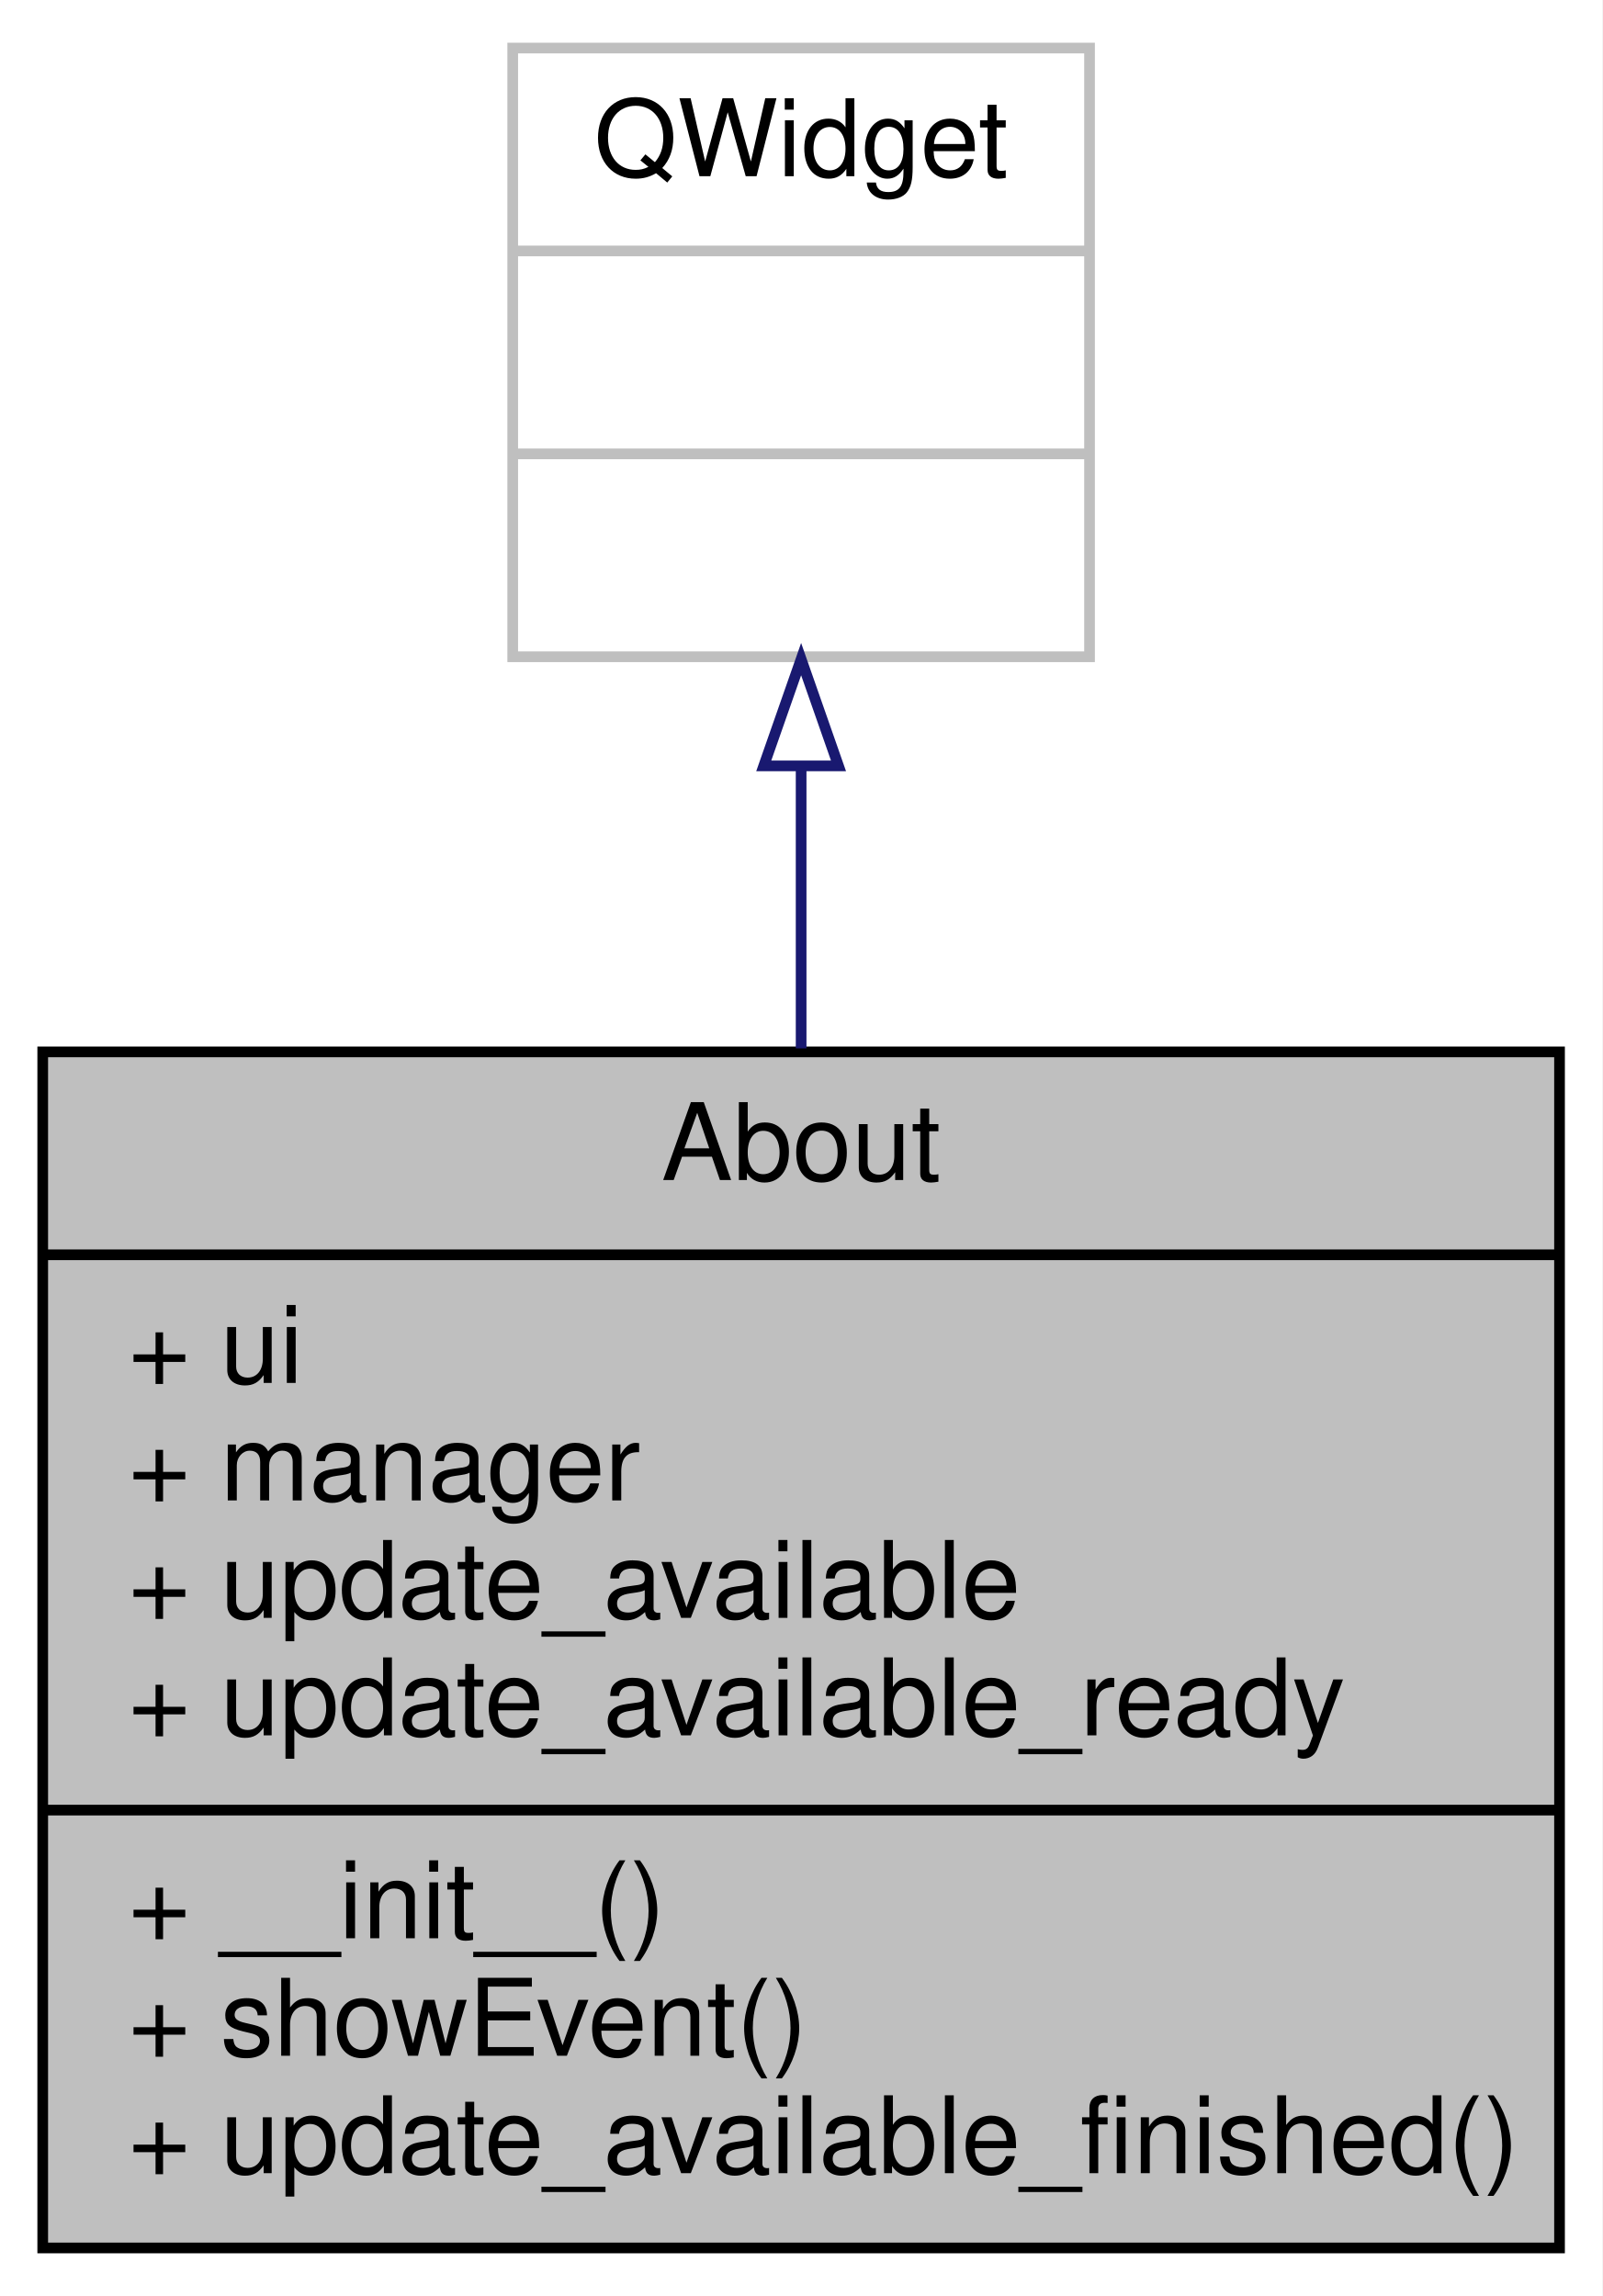
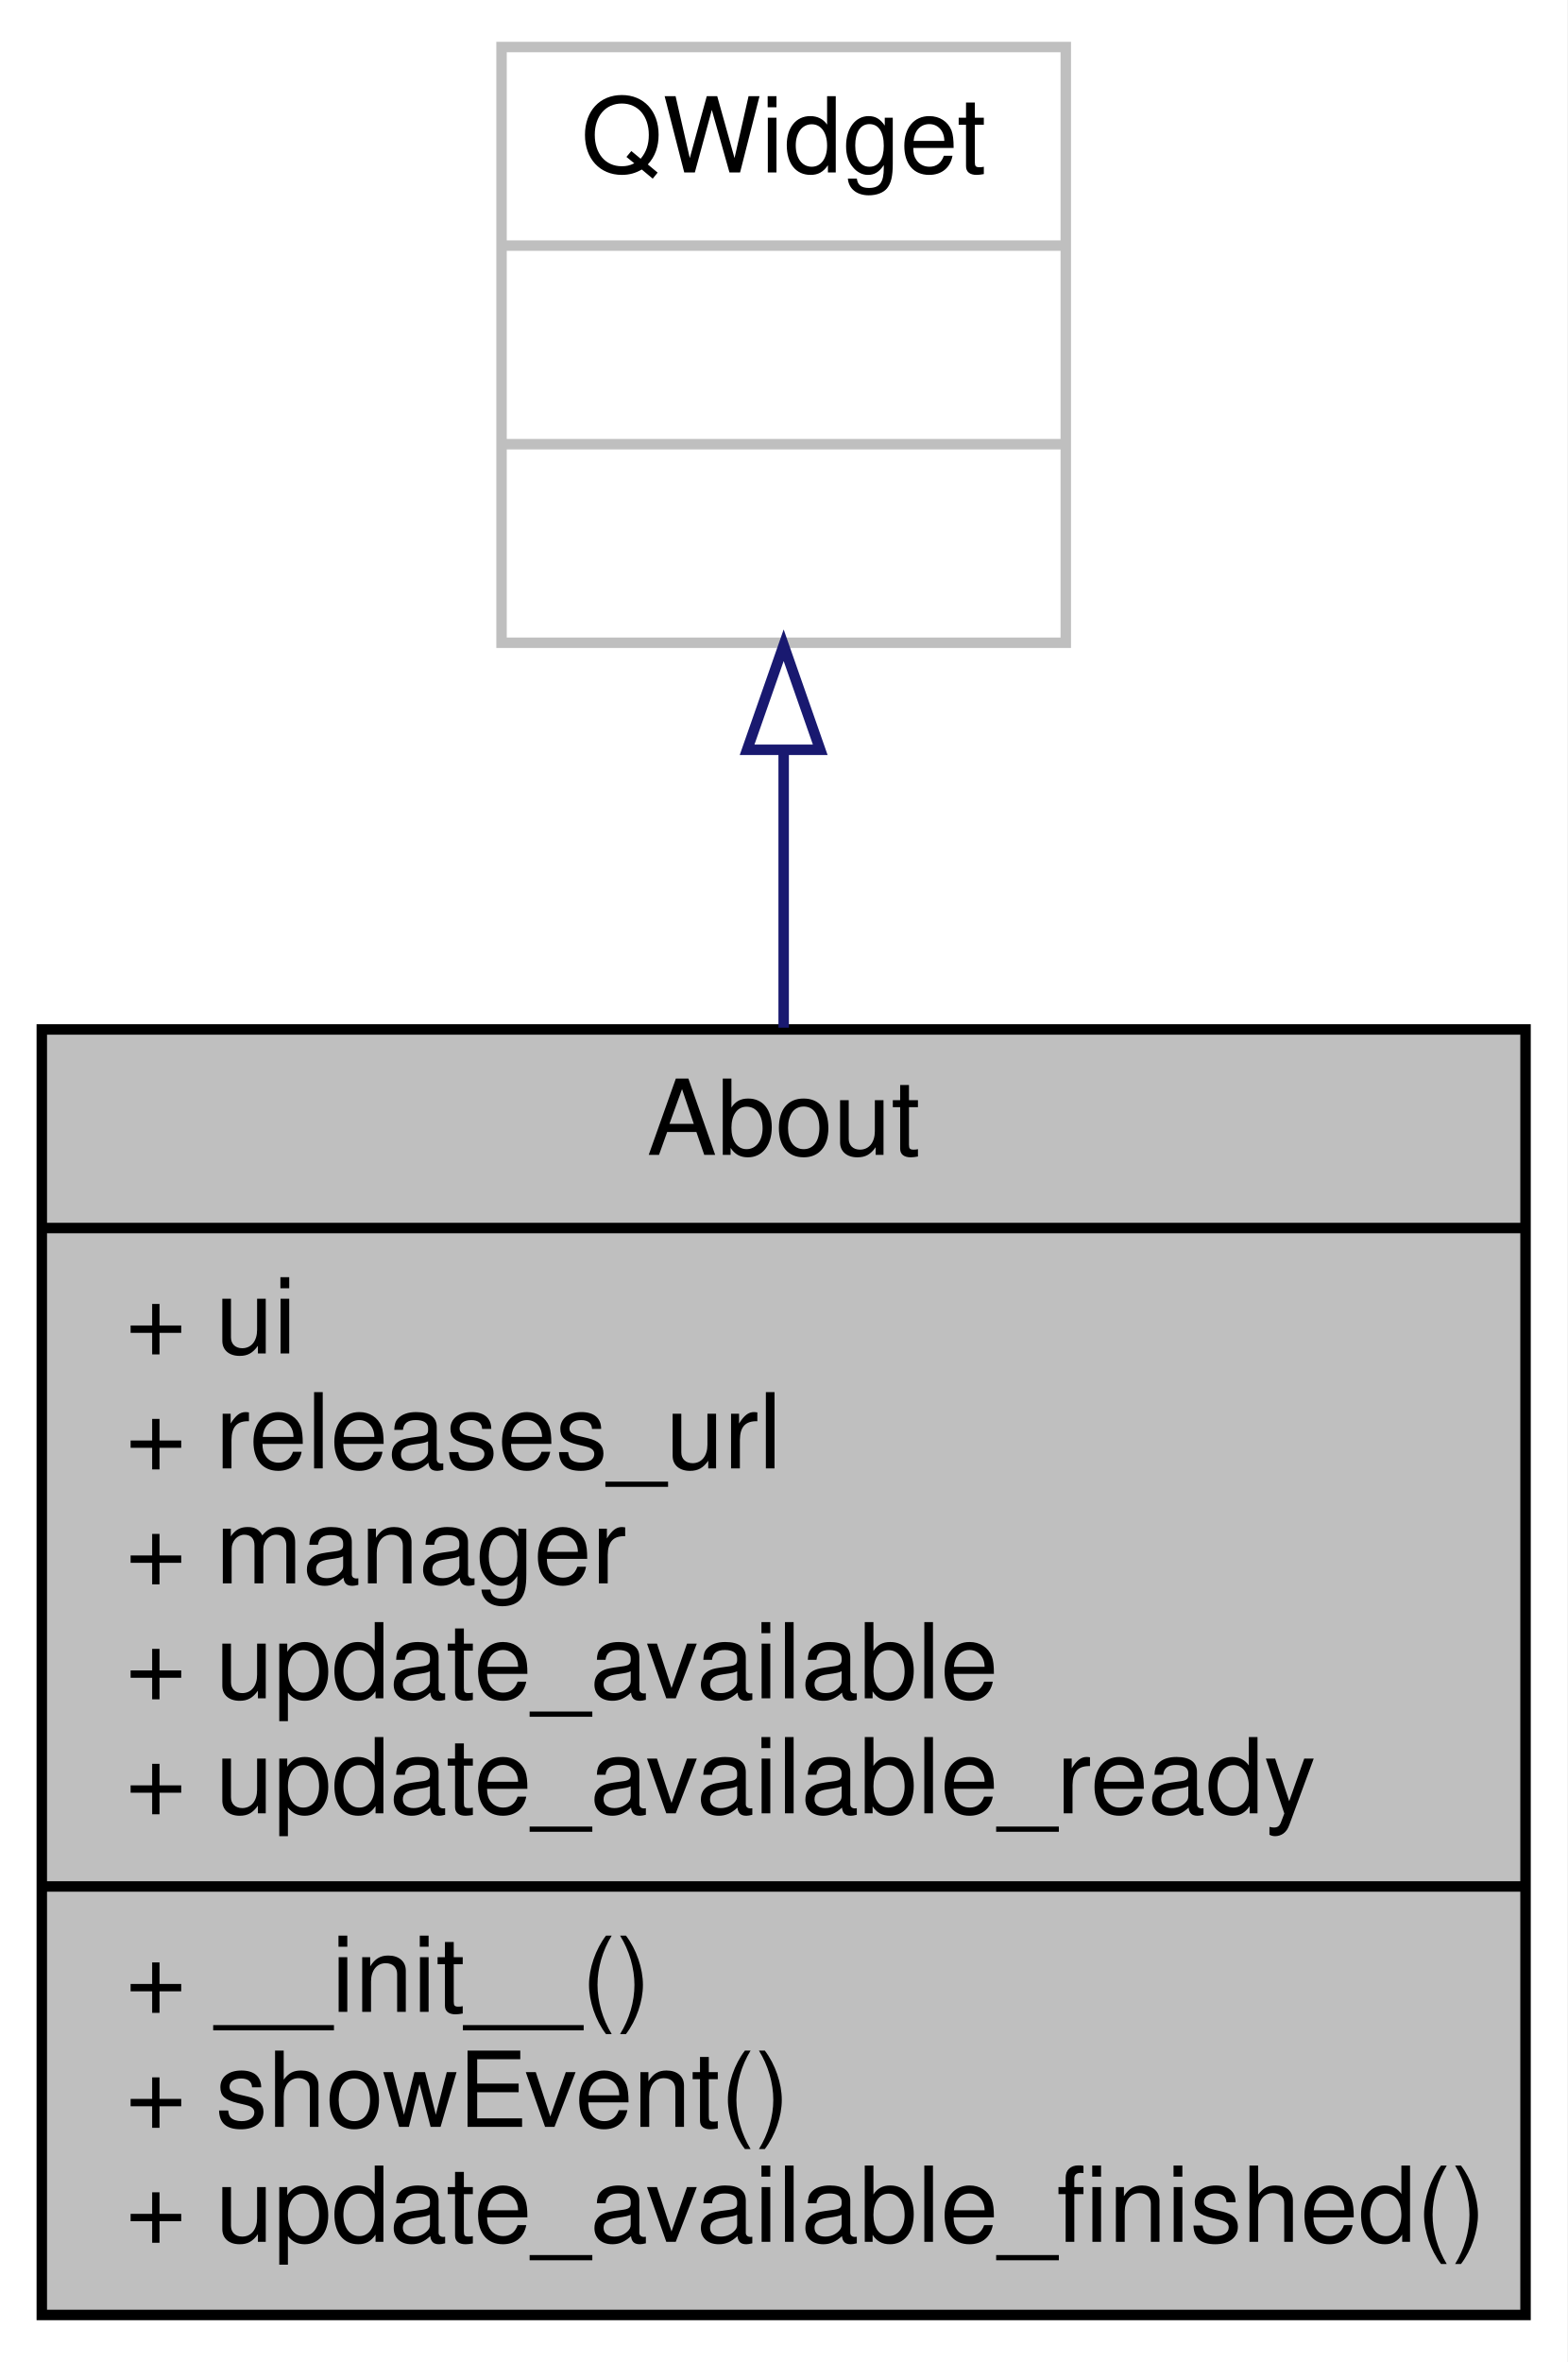
- <svg xmlns="http://www.w3.org/2000/svg" xmlns:xlink="http://www.w3.org/1999/xlink" width="150pt" height="215pt" viewBox="0.00 0.00 150.00 215.00">
-   <g id="graph0" class="graph" transform="scale(1 1) rotate(0) translate(4 211)">
-     <polygon fill="white" stroke="transparent" points="-4,4 -4,-211 146,-211 146,4 -4,4" />
+ <svg xmlns="http://www.w3.org/2000/svg" xmlns:xlink="http://www.w3.org/1999/xlink" width="150pt" height="226pt" viewBox="0.00 0.00 150.00 226.00">
+   <g id="graph0" class="graph" transform="scale(1 1) rotate(0) translate(4 222)">
+     <polygon fill="white" stroke="transparent" points="-4,4 -4,-222 146,-222 146,4 -4,4" />
    <g id="node1" class="node">
      <g id="a_node1">
        <a xlink:title=" ">
-           <polygon fill="#bfbfbf" stroke="black" points="0,-0.5 0,-112.5 142,-112.5 142,-0.5 0,-0.5" />
-           <text text-anchor="middle" x="71" y="-100.5" font-family="Helvetica,sans-Serif" font-size="10.00">About</text>
-           <polyline fill="none" stroke="black" points="0,-93.5 142,-93.5 " />
-           <text text-anchor="start" x="8" y="-81.5" font-family="Helvetica,sans-Serif" font-size="10.00">+ ui</text>
+           <polygon fill="#bfbfbf" stroke="black" points="0,-0.5 0,-123.5 142,-123.5 142,-0.5 0,-0.5" />
+           <text text-anchor="middle" x="71" y="-111.5" font-family="Helvetica,sans-Serif" font-size="10.00">About</text>
+           <polyline fill="none" stroke="black" points="0,-104.5 142,-104.5 " />
+           <text text-anchor="start" x="8" y="-92.5" font-family="Helvetica,sans-Serif" font-size="10.00">+ ui</text>
+           <text text-anchor="start" x="8" y="-81.5" font-family="Helvetica,sans-Serif" font-size="10.00">+ releases_url</text>
          <text text-anchor="start" x="8" y="-70.5" font-family="Helvetica,sans-Serif" font-size="10.00">+ manager</text>
          <text text-anchor="start" x="8" y="-59.5" font-family="Helvetica,sans-Serif" font-size="10.00">+ update_available</text>
          <text text-anchor="start" x="8" y="-48.5" font-family="Helvetica,sans-Serif" font-size="10.00">+ update_available_ready</text>
          <polyline fill="none" stroke="black" points="0,-41.5 142,-41.5 " />
          <text text-anchor="start" x="8" y="-29.5" font-family="Helvetica,sans-Serif" font-size="10.00">+ __init__()</text>
          <text text-anchor="start" x="8" y="-18.5" font-family="Helvetica,sans-Serif" font-size="10.00">+ showEvent()</text>
          <text text-anchor="start" x="8" y="-7.5" font-family="Helvetica,sans-Serif" font-size="10.00">+ update_available_finished()</text>
        </a>
      </g>
    </g>
    <g id="node2" class="node">
      <g id="a_node2">
        <a xlink:title=" ">
-           <polygon fill="white" stroke="#bfbfbf" points="44,-149.5 44,-206.5 98,-206.5 98,-149.5 44,-149.5" />
-           <text text-anchor="middle" x="71" y="-194.5" font-family="Helvetica,sans-Serif" font-size="10.00">QWidget</text>
-           <polyline fill="none" stroke="#bfbfbf" points="44,-187.5 98,-187.5 " />
-           <text text-anchor="middle" x="71" y="-175.5" font-family="Helvetica,sans-Serif" font-size="10.00"> </text>
-           <polyline fill="none" stroke="#bfbfbf" points="44,-168.5 98,-168.5 " />
-           <text text-anchor="middle" x="71" y="-156.5" font-family="Helvetica,sans-Serif" font-size="10.00"> </text>
+           <polygon fill="white" stroke="#bfbfbf" points="44,-160.5 44,-217.5 98,-217.5 98,-160.5 44,-160.5" />
+           <text text-anchor="middle" x="71" y="-205.5" font-family="Helvetica,sans-Serif" font-size="10.00">QWidget</text>
+           <polyline fill="none" stroke="#bfbfbf" points="44,-198.5 98,-198.5 " />
+           <text text-anchor="middle" x="71" y="-186.5" font-family="Helvetica,sans-Serif" font-size="10.00"> </text>
+           <polyline fill="none" stroke="#bfbfbf" points="44,-179.5 98,-179.5 " />
+           <text text-anchor="middle" x="71" y="-167.5" font-family="Helvetica,sans-Serif" font-size="10.00"> </text>
        </a>
      </g>
    </g>
    <g id="edge1" class="edge">
-       <path fill="none" stroke="midnightblue" d="M71,-139.11C71,-130.75 71,-121.73 71,-112.83" />
-       <polygon fill="none" stroke="midnightblue" points="67.5,-139.28 71,-149.28 74.5,-139.28 67.5,-139.28" />
+       <path fill="none" stroke="midnightblue" d="M71,-150.1C71,-141.74 71,-132.68 71,-123.67" />
+       <polygon fill="none" stroke="midnightblue" points="67.5,-150.26 71,-160.26 74.5,-150.26 67.5,-150.26" />
    </g>
  </g>
</svg>
